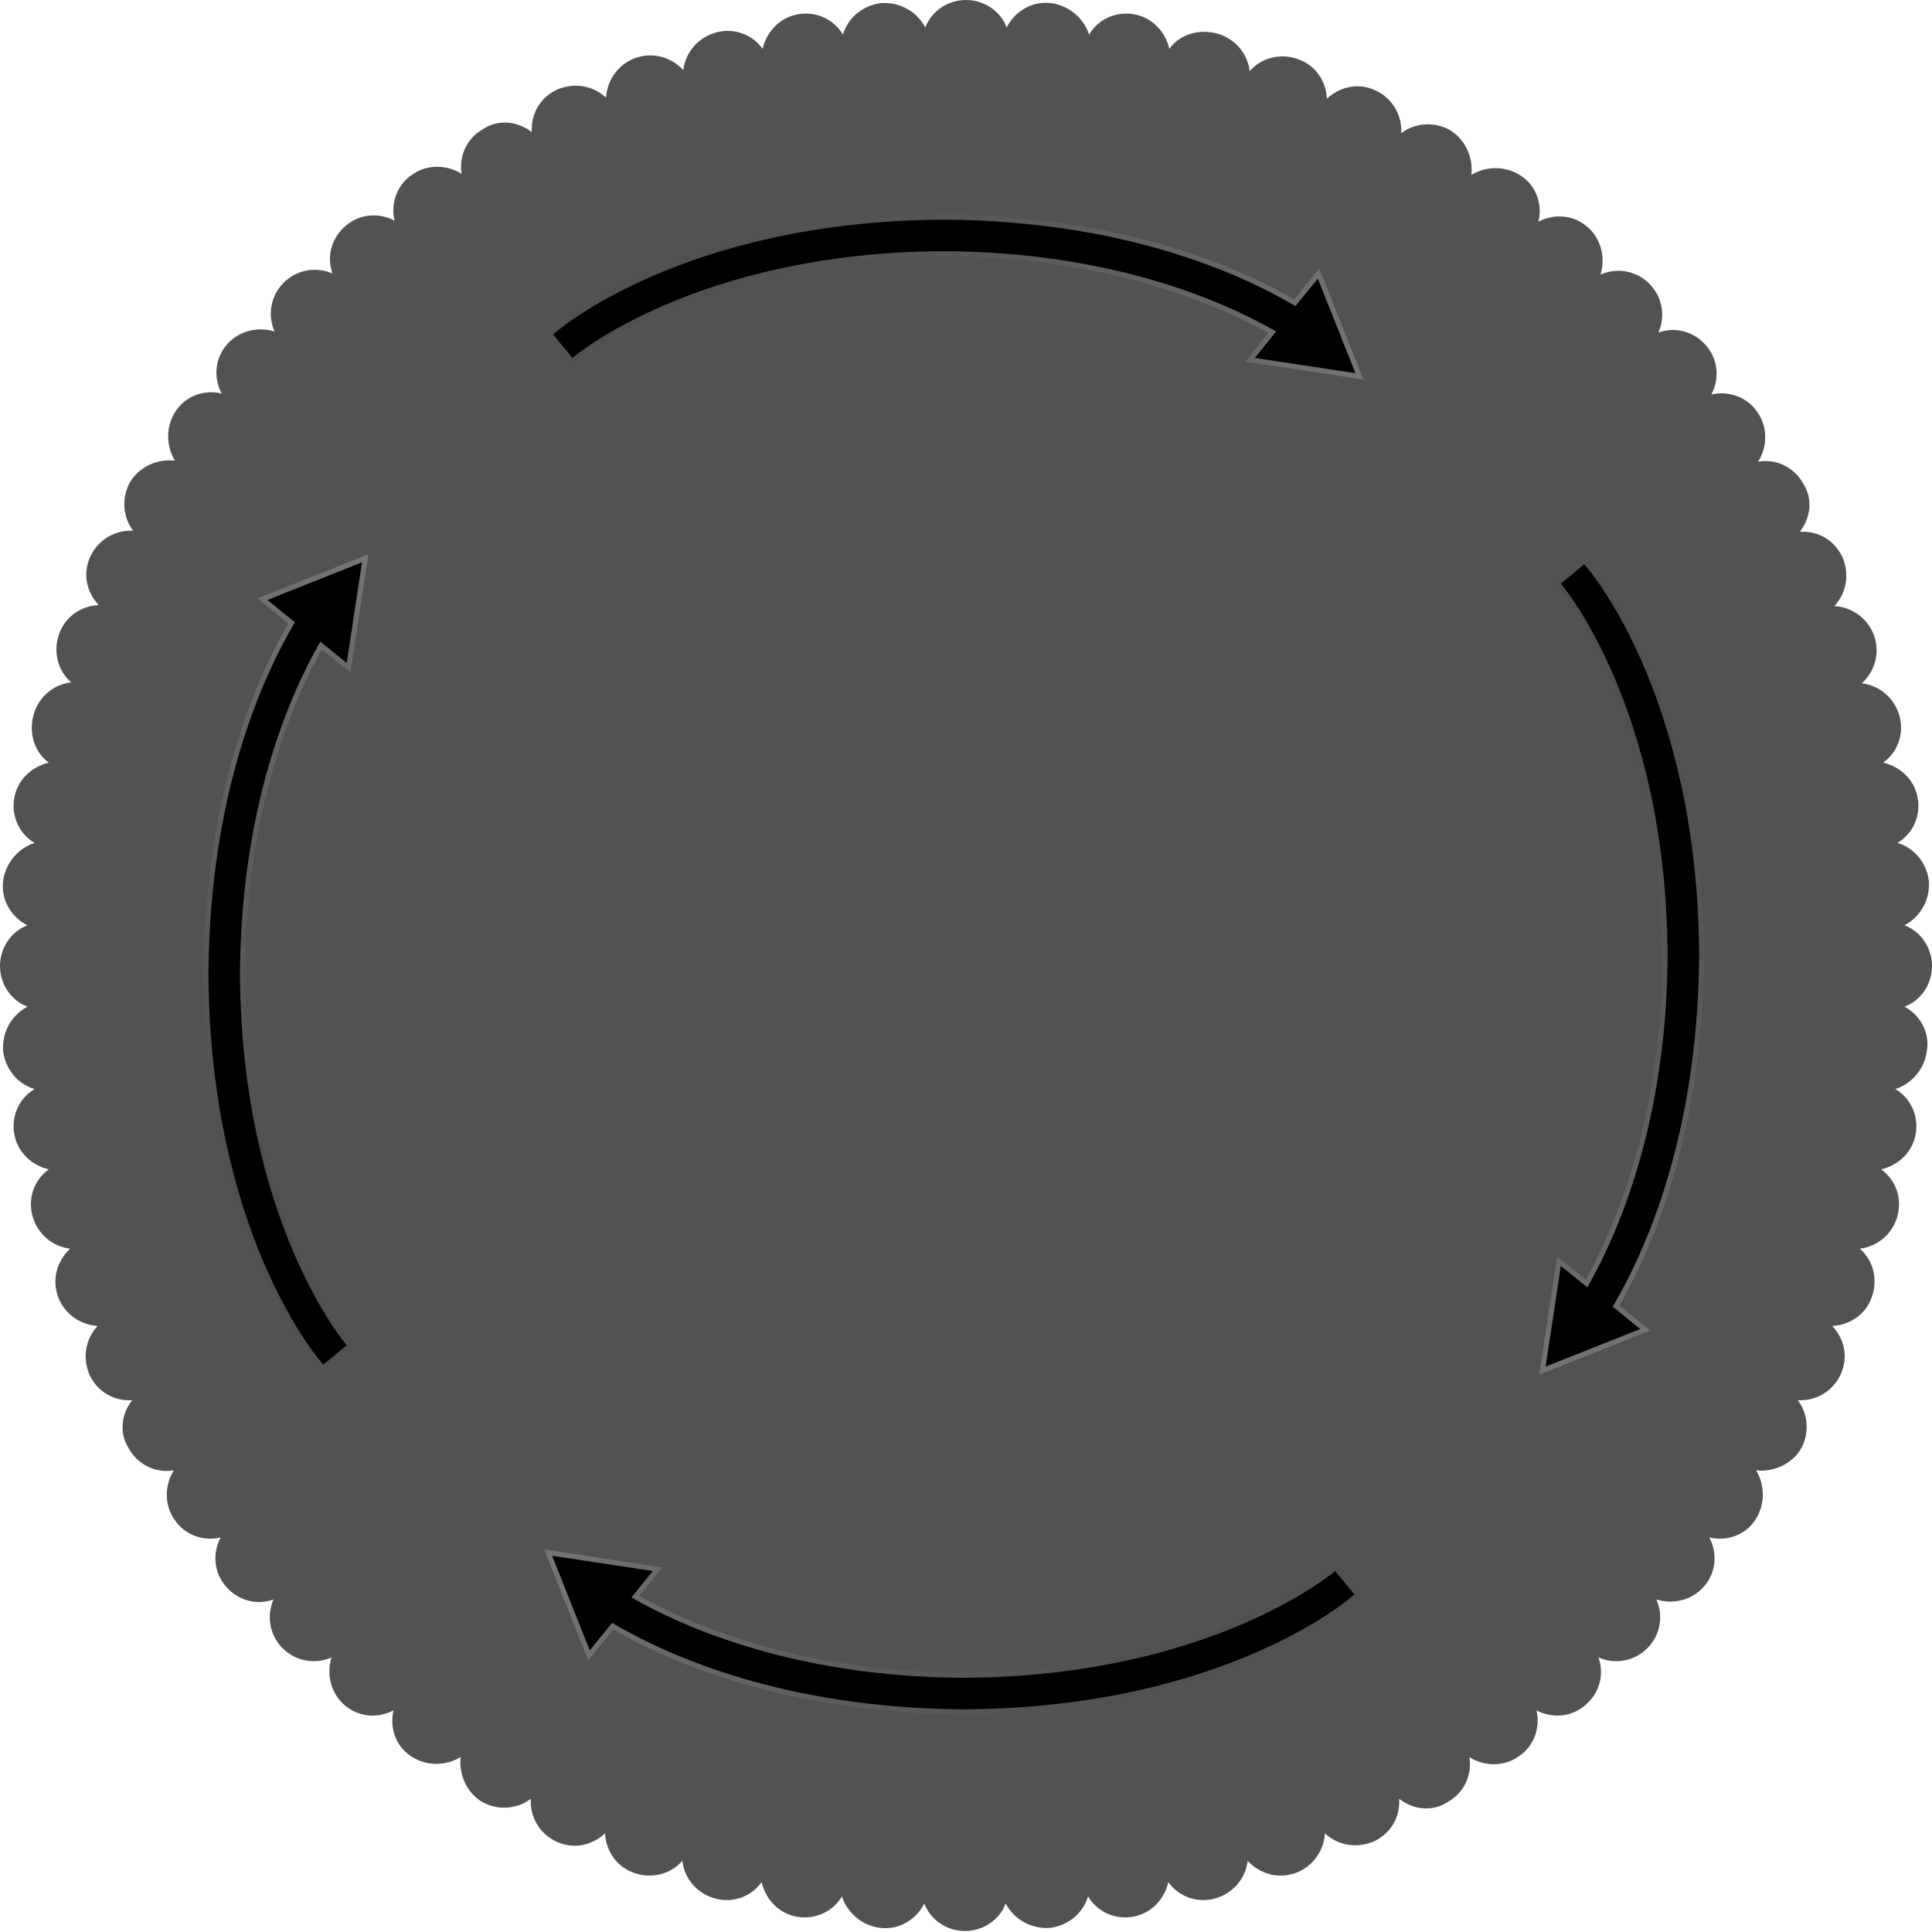
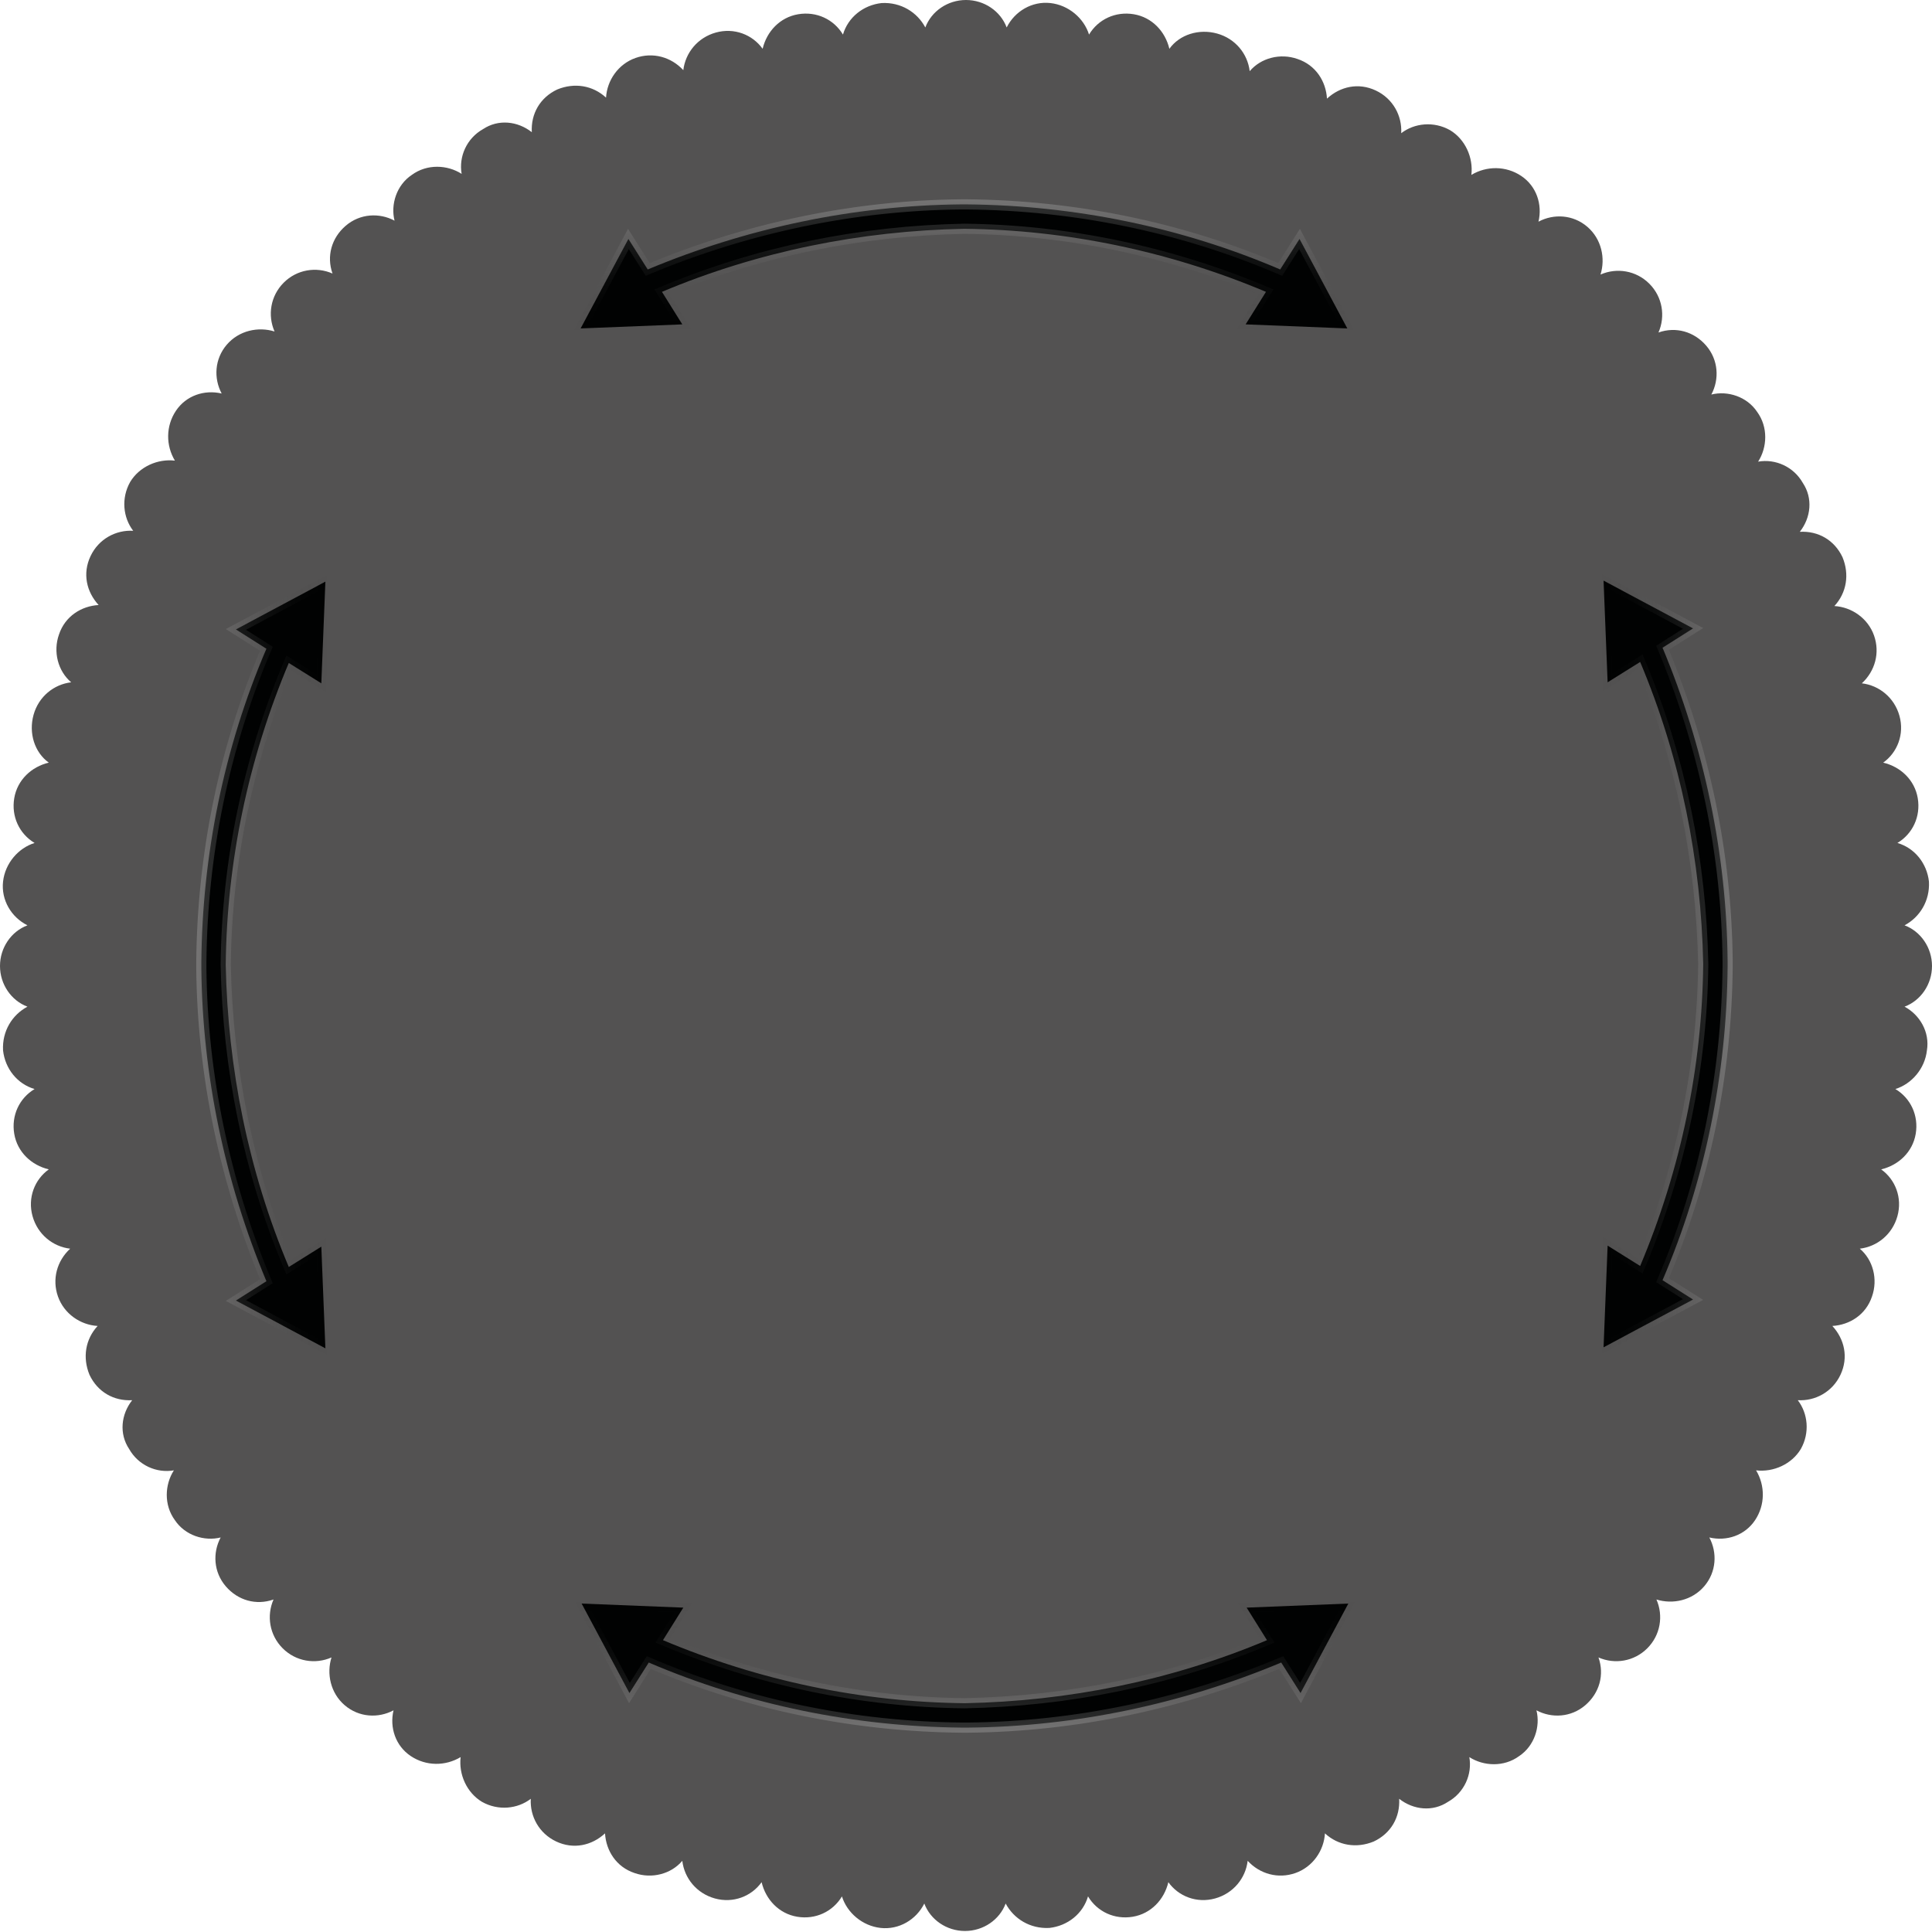
- <svg xmlns="http://www.w3.org/2000/svg" viewBox="0 0 190 190" enable-background="new 0 0 190 190">
+ <svg xmlns="http://www.w3.org/2000/svg" xmlns:xlink="http://www.w3.org/1999/xlink" viewBox="0 0 190 190" enable-background="new 0 0 190 190" width="190px" height="190px">
  <path fill="#535252" d="M187.3 99c1.6-.6 2.7-2.2 2.7-4s-1.1-3.4-2.7-4c1.5-.8 2.5-2.4 2.4-4.3-.2-1.8-1.4-3.3-3.1-3.8 1.5-.9 2.3-2.6 2-4.4-.3-1.8-1.7-3.1-3.4-3.5 1.4-1 2.1-2.8 1.6-4.6s-2-3-3.7-3.2c1.3-1.2 1.8-3 1.2-4.7-.6-1.7-2.2-2.8-3.9-2.9 1.2-1.3 1.5-3.1.8-4.8-.8-1.7-2.4-2.6-4.2-2.5 1.1-1.4 1.3-3.3.3-4.8-.9-1.6-2.7-2.4-4.4-2.1.9-1.4 1-3.4-.1-4.9-1-1.5-2.9-2.1-4.5-1.7.8-1.5.7-3.4-.5-4.8s-3-1.9-4.7-1.3c.7-1.6.4-3.5-.9-4.8-1.3-1.3-3.2-1.6-4.8-.9.5-1.6.1-3.5-1.3-4.7-1.4-1.2-3.3-1.3-4.8-.5.4-1.7-.2-3.5-1.7-4.5s-3.4-1-4.9-.1c.2-1.7-.6-3.5-2.1-4.4-1.6-.9-3.5-.7-4.8.3.1-1.7-.8-3.4-2.5-4.2-1.7-.8-3.5-.4-4.8.8-.1-1.7-1.1-3.3-2.9-3.9-1.7-.6-3.6-.1-4.7 1.2-.2-1.7-1.4-3.2-3.2-3.7s-3.7.1-4.7 1.5c-.4-1.7-1.7-3.1-3.5-3.4-1.8-.3-3.5.5-4.4 2-.5-1.6-2-2.9-3.8-3.1-1.8-.2-3.5.8-4.3 2.4-.6-1.6-2.2-2.7-4-2.7s-3.4 1.1-4 2.7C90.2 1.2 88.6.2 86.7.3c-1.8.2-3.3 1.4-3.8 3.1-.9-1.5-2.6-2.3-4.4-2-1.8.3-3.1 1.7-3.5 3.4-1-1.4-2.8-2.1-4.6-1.6-1.8.5-3 2-3.2 3.7-1.2-1.3-3-1.8-4.7-1.2-1.7.6-2.8 2.2-2.9 3.9-1.3-1.2-3.1-1.5-4.8-.8-1.7.8-2.6 2.4-2.5 4.2-1.4-1.1-3.3-1.3-4.8-.3-1.6.9-2.4 2.7-2.1 4.4-1.4-.9-3.4-1-4.9.1-1.5 1-2.1 2.9-1.7 4.5-1.5-.8-3.4-.7-4.8.5s-1.9 3-1.3 4.7c-1.6-.7-3.5-.4-4.8.9-1.3 1.3-1.6 3.2-.9 4.8-1.6-.5-3.5-.1-4.7 1.3-1.2 1.4-1.3 3.3-.5 4.8-1.7-.4-3.5.2-4.5 1.7s-1 3.4-.1 4.9c-1.7-.2-3.5.6-4.4 2.1-.9 1.6-.7 3.5.3 4.8-1.7-.1-3.4.8-4.2 2.5-.8 1.7-.4 3.5.8 4.8-1.7.1-3.3 1.1-3.9 2.9-.6 1.7-.1 3.6 1.2 4.7-1.7.2-3.2 1.4-3.7 3.2S3.4 74 4.8 75c-1.7.4-3.1 1.7-3.4 3.5-.3 1.8.5 3.5 2 4.4-1.6.5-2.9 2-3.1 3.8-.2 1.8.8 3.5 2.4 4.3-1.6.6-2.7 2.2-2.7 4s1.1 3.4 2.7 4c-1.5.8-2.5 2.4-2.4 4.3.2 1.8 1.4 3.3 3.1 3.8-1.5.9-2.3 2.6-2 4.4.3 1.8 1.7 3.1 3.4 3.5-1.4 1-2.1 2.8-1.6 4.6.5 1.8 2 3 3.7 3.2-1.3 1.2-1.8 3-1.2 4.7.6 1.7 2.2 2.8 3.9 2.9-1.2 1.3-1.5 3.1-.8 4.8.8 1.7 2.4 2.6 4.2 2.5-1.1 1.4-1.3 3.3-.3 4.8.9 1.6 2.7 2.4 4.4 2.1-.9 1.4-1 3.4.1 4.9 1 1.5 2.9 2.1 4.5 1.7-.8 1.5-.7 3.4.5 4.8s3 1.9 4.7 1.3c-.7 1.6-.4 3.5.9 4.8 1.3 1.3 3.2 1.6 4.8.9-.5 1.6-.1 3.5 1.3 4.7 1.4 1.2 3.3 1.3 4.8.5-.4 1.7.2 3.5 1.7 4.5s3.4 1 4.9.1c-.2 1.7.6 3.5 2.1 4.4 1.6.9 3.5.7 4.8-.3-.1 1.7.8 3.4 2.5 4.2 1.7.8 3.5.4 4.8-.8.1 1.7 1.1 3.3 2.9 3.9 1.7.6 3.6.1 4.7-1.2.2 1.7 1.4 3.2 3.2 3.7 1.8.5 3.6-.2 4.6-1.6.4 1.7 1.7 3.1 3.5 3.4 1.8.3 3.5-.5 4.4-2 .5 1.6 2 2.9 3.8 3.1 1.8.2 3.5-.8 4.3-2.4.6 1.6 2.2 2.7 4 2.7s3.4-1.1 4-2.7c.8 1.5 2.4 2.5 4.3 2.4 1.8-.2 3.3-1.4 3.8-3.1.9 1.5 2.6 2.3 4.4 2 1.8-.3 3.1-1.7 3.5-3.4 1 1.4 2.8 2.1 4.6 1.6s3-2 3.2-3.7c1.2 1.3 3 1.8 4.7 1.2 1.7-.6 2.8-2.2 2.9-3.9 1.3 1.2 3.1 1.5 4.8.8 1.7-.8 2.6-2.4 2.5-4.2 1.4 1.1 3.3 1.3 4.8.3 1.6-.9 2.4-2.7 2.1-4.4 1.4.9 3.4 1 4.9-.1 1.5-1 2.1-2.9 1.7-4.5 1.5.8 3.4.7 4.8-.5s1.9-3 1.3-4.7c1.6.7 3.5.4 4.8-.9s1.6-3.2.9-4.8c1.6.5 3.5.1 4.7-1.3 1.2-1.4 1.3-3.3.5-4.8 1.7.4 3.5-.2 4.5-1.7s1-3.4.1-4.9c1.7.2 3.5-.6 4.4-2.1.9-1.6.7-3.5-.3-4.8 1.7.1 3.4-.8 4.2-2.5.8-1.7.4-3.5-.8-4.8 1.7-.1 3.3-1.1 3.9-2.9.6-1.7.1-3.6-1.2-4.7 1.7-.2 3.2-1.4 3.7-3.2.5-1.8-.2-3.6-1.6-4.6 1.7-.4 3.1-1.7 3.4-3.5.3-1.8-.5-3.5-2-4.4 1.6-.5 2.9-2 3.1-3.8.3-1.8-.7-3.5-2.2-4.3z" />
-   <linearGradient id="a" gradientUnits="userSpaceOnUse" x1="53.558" y1="160.527" x2="133.945" y2="160.527" gradientTransform="matrix(-1 0 0 -1 187.579 189.751)">
+   <path fill="#010202" d="M122.6 158.1l2 3.2c-9.5 4-19.6 6-29.7 6.2-10.1-.1-20.2-2.2-29.7-6.2l2-3.2-10-.4 4.7 8.8 1.9-3c9.8 4.2 20.3 6.3 30.8 6.4h.6c10.5-.1 21-2.3 30.8-6.4l1.9 3 4.7-8.8-10 .4z" />
+   <defs>
+     <path id="a" d="M122.6 158.1l2 3.2c-9.5 4-19.6 6-29.7 6.2-10.1-.1-20.2-2.2-29.7-6.2l2-3.2-10-.4 4.7 8.8 1.9-3c9.8 4.2 20.3 6.3 30.8 6.4h.6c10.5-.1 21-2.3 30.8-6.4l1.9 3 4.7-8.8-10 .4z" />
+   </defs>
+   <clipPath>
+     <use xlink:href="#a" overflow="visible" />
+   </clipPath>
+   <linearGradient id="b" gradientUnits="userSpaceOnUse" x1="94.869" y1="170.499" x2="94.869" y2="157.145">
    <stop offset="0" stop-color="#fff" stop-opacity=".2" />
    <stop offset="1" stop-opacity="0" />
  </linearGradient>
-   <path fill="none" stroke="url(#a)" stroke-miterlimit="10" d="M56.3 35.2c.1-.1 12.2-10.4 36.6-10.5 16.3.1 27.2 4.8 32.6 7.9l-2.1 2.6 9.9 1.5-3.7-9.3-2.2 2.7c-5.6-3.3-16.8-8.3-34.2-8.5h-.6c-25.3.2-37.7 10.8-38.2 11.3l1.9 2.3z" />
-   <path d="M56.3 35.2c.1-.1 12.2-10.4 36.6-10.5 16.3.1 27.2 4.8 32.6 7.9l-2.1 2.6 9.9 1.5-3.7-9.3-2.2 2.7c-5.6-3.3-16.8-8.3-34.2-8.5h-.6c-25.3.2-37.7 10.8-38.2 11.3l1.9 2.3z" />
-   <linearGradient id="b" gradientUnits="userSpaceOnUse" x1="53.558" y1="295.954" x2="133.945" y2="295.954" gradientTransform="translate(0 -135.427)">
+   <path fill="none" stroke="url(#b)" stroke-miterlimit="10" d="M122.6 158.1l2 3.2c-9.5 4-19.6 6-29.7 6.2-10.1-.1-20.2-2.2-29.7-6.2l2-3.2-10-.4 4.7 8.8 1.9-3c9.8 4.2 20.3 6.3 30.8 6.4h.6c10.5-.1 21-2.3 30.8-6.4l1.9 3 4.7-8.8-10 .4z" />
+   <path fill="#010202" d="M67.1 31.9l-2-3.2c9.5-4 19.6-6 29.7-6.2 10.1.1 20.2 2.2 29.7 6.2l-2 3.2 10 .4-4.7-8.8-1.9 3c-9.8-4.2-20.3-6.3-30.8-6.4h-.6c-10.5.1-21 2.3-30.8 6.4l-1.9-3-4.7 8.8 10-.4z" />
+   <defs>
+     <path id="c" d="M67.1 31.9l-2-3.2c9.5-4 19.6-6 29.7-6.2 10.1.1 20.2 2.2 29.7 6.2l-2 3.2 10 .4-4.7-8.8-1.9 3c-9.8-4.2-20.3-6.3-30.8-6.4h-.6c-10.5.1-21 2.3-30.8 6.4l-1.9-3-4.7 8.8 10-.4z" />
+   </defs>
+   <clipPath>
+     <use xlink:href="#c" overflow="visible" />
+   </clipPath>
+   <linearGradient id="d" gradientUnits="userSpaceOnUse" x1="94.869" y1="308.175" x2="94.869" y2="294.822" gradientTransform="matrix(-1 0 0 -1 189.738 327.676)">
    <stop offset="0" stop-color="#fff" stop-opacity=".2" />
    <stop offset="1" stop-opacity="0" />
  </linearGradient>
-   <path fill="none" stroke="url(#b)" stroke-miterlimit="10" d="M131.3 154.5c-.1.1-12.2 10.4-36.6 10.5-16.3-.1-27.2-4.8-32.6-7.9l2.1-2.6-9.9-1.5 3.7 9.3 2.2-2.7c5.6 3.3 16.8 8.3 34.2 8.5h.6c25.3-.2 37.7-10.8 38.2-11.3l-1.9-2.3z" />
-   <path d="M131.3 154.5c-.1.1-12.2 10.4-36.6 10.5-16.3-.1-27.2-4.8-32.6-7.9l2.1-2.6-9.9-1.5 3.7 9.3 2.2-2.7c5.6 3.3 16.8 8.3 34.2 8.5h.6c25.3-.2 37.7-10.8 38.2-11.3l-1.9-2.3z" />
-   <linearGradient id="c" gradientUnits="userSpaceOnUse" x1="53.558" y1="160.527" x2="133.945" y2="160.527" gradientTransform="matrix(0 -1 1 0 -1.086 188.665)">
+   <path fill="none" stroke="url(#d)" stroke-miterlimit="10" d="M67.1 31.9l-2-3.2c9.5-4 19.6-6 29.7-6.2 10.1.1 20.2 2.2 29.7 6.2l-2 3.2 10 .4-4.7-8.8-1.9 3c-9.8-4.2-20.3-6.3-30.8-6.4h-.6c-10.5.1-21 2.3-30.8 6.4l-1.9-3-4.7 8.8 10-.4z" />
+   <path fill="#010202" d="M31.6 122.6l-3.2 2c-4-9.5-6-19.6-6.2-29.7.1-10.1 2.2-20.2 6.2-29.7l3.2 2 .4-10-8.8 4.7 3 1.9c-4.2 9.8-6.3 20.3-6.4 30.8v.6c.1 10.5 2.3 21 6.4 30.8l-3 1.9 8.8 4.7-.4-10z" />
+   <defs>
+     <path id="e" d="M31.6 122.6l-3.2 2c-4-9.5-6-19.6-6.2-29.7.1-10.1 2.2-20.2 6.2-29.7l3.2 2 .4-10-8.8 4.7 3 1.9c-4.2 9.8-6.3 20.3-6.4 30.8v.6c.1 10.5 2.3 21 6.4 30.8l-3 1.9 8.8 4.7-.4-10z" />
+   </defs>
+   <clipPath>
+     <use xlink:href="#e" overflow="visible" />
+   </clipPath>
+   <linearGradient id="f" gradientUnits="userSpaceOnUse" x1="94.869" y1="170.499" x2="94.869" y2="157.145" gradientTransform="matrix(0 1 -1 0 189.703 -.035)">
    <stop offset="0" stop-color="#fff" stop-opacity=".2" />
    <stop offset="1" stop-opacity="0" />
  </linearGradient>
-   <path fill="none" stroke="url(#c)" stroke-miterlimit="10" d="M153.5 57.4c.1.1 10.4 12.2 10.5 36.6-.1 16.3-4.8 27.2-7.9 32.6l-2.6-2.1-1.5 9.9 9.3-3.7-2.7-2.2c3.3-5.6 8.3-16.8 8.5-34.2v-.6c-.2-25.3-10.8-37.7-11.3-38.2l-2.3 1.9z" />
-   <path d="M153.5 57.4c.1.1 10.4 12.2 10.5 36.6-.1 16.3-4.8 27.2-7.9 32.6l-2.6-2.1-1.5 9.9 9.3-3.7-2.7-2.2c3.3-5.6 8.3-16.8 8.5-34.2v-.6c-.2-25.3-10.8-37.7-11.3-38.2l-2.3 1.9z" />
-   <linearGradient id="d" gradientUnits="userSpaceOnUse" x1="53.558" y1="295.954" x2="133.945" y2="295.954" gradientTransform="matrix(0 1 -1 0 324.092 1.086)">
+   <path fill="none" stroke="url(#f)" stroke-miterlimit="10" d="M31.6 122.6l-3.2 2c-4-9.5-6-19.6-6.2-29.7.1-10.1 2.2-20.2 6.2-29.7l3.2 2 .4-10-8.8 4.7 3 1.9c-4.2 9.8-6.3 20.3-6.4 30.8v.6c.1 10.5 2.3 21 6.4 30.8l-3 1.9 8.8 4.7-.4-10z" />
+   <path fill="#010202" d="M158.1 67.1l3.2-2c4 9.5 6 19.6 6.2 29.7-.1 10.1-2.2 20.2-6.2 29.7l-3.2-2-.4 10 8.8-4.7-3-1.9c4.2-9.8 6.3-20.3 6.4-30.8v-.6c-.1-10.5-2.3-21-6.4-30.8l3-1.9-8.8-4.7.4 10z" />
+   <defs>
+     <path id="g" d="M158.1 67.1l3.2-2c4 9.5 6 19.6 6.2 29.7-.1 10.1-2.2 20.2-6.2 29.7l-3.2-2-.4 10 8.8-4.7-3-1.9c4.2-9.8 6.3-20.3 6.4-30.8v-.6c-.1-10.5-2.3-21-6.4-30.8l3-1.9-8.8-4.7.4 10z" />
+   </defs>
+   <clipPath>
+     <use xlink:href="#g" overflow="visible" />
+   </clipPath>
+   <linearGradient id="h" gradientUnits="userSpaceOnUse" x1="94.869" y1="308.473" x2="94.869" y2="295.119" gradientTransform="matrix(0 -1 1 0 -137.974 189.703)">
    <stop offset="0" stop-color="#fff" stop-opacity=".2" />
    <stop offset="1" stop-opacity="0" />
  </linearGradient>
-   <path fill="none" stroke="url(#d)" stroke-miterlimit="10" d="M34.1 132.3c-.1-.1-10.4-12.2-10.5-36.6.1-16.3 4.8-27.2 7.9-32.6l2.6 2.1 1.5-9.9-9.3 3.7 2.7 2.2c-3.3 5.6-8.3 16.8-8.5 34.2v.6c.2 25.3 10.8 37.7 11.3 38.2l2.3-1.9z" />
-   <path d="M34.1 132.3c-.1-.1-10.4-12.2-10.5-36.6.1-16.3 4.8-27.2 7.9-32.6l2.6 2.1 1.5-9.9-9.3 3.7 2.7 2.2c-3.3 5.6-8.3 16.8-8.5 34.2v.6c.2 25.3 10.8 37.7 11.3 38.2l2.3-1.9z" />
+   <path fill="none" stroke="url(#h)" stroke-miterlimit="10" d="M158.1 67.1l3.2-2c4 9.5 6 19.6 6.2 29.7-.1 10.1-2.2 20.2-6.2 29.7l-3.2-2-.4 10 8.8-4.7-3-1.9c4.2-9.8 6.3-20.3 6.4-30.8v-.6c-.1-10.5-2.3-21-6.4-30.8l3-1.9-8.8-4.7.4 10z" />
</svg>
